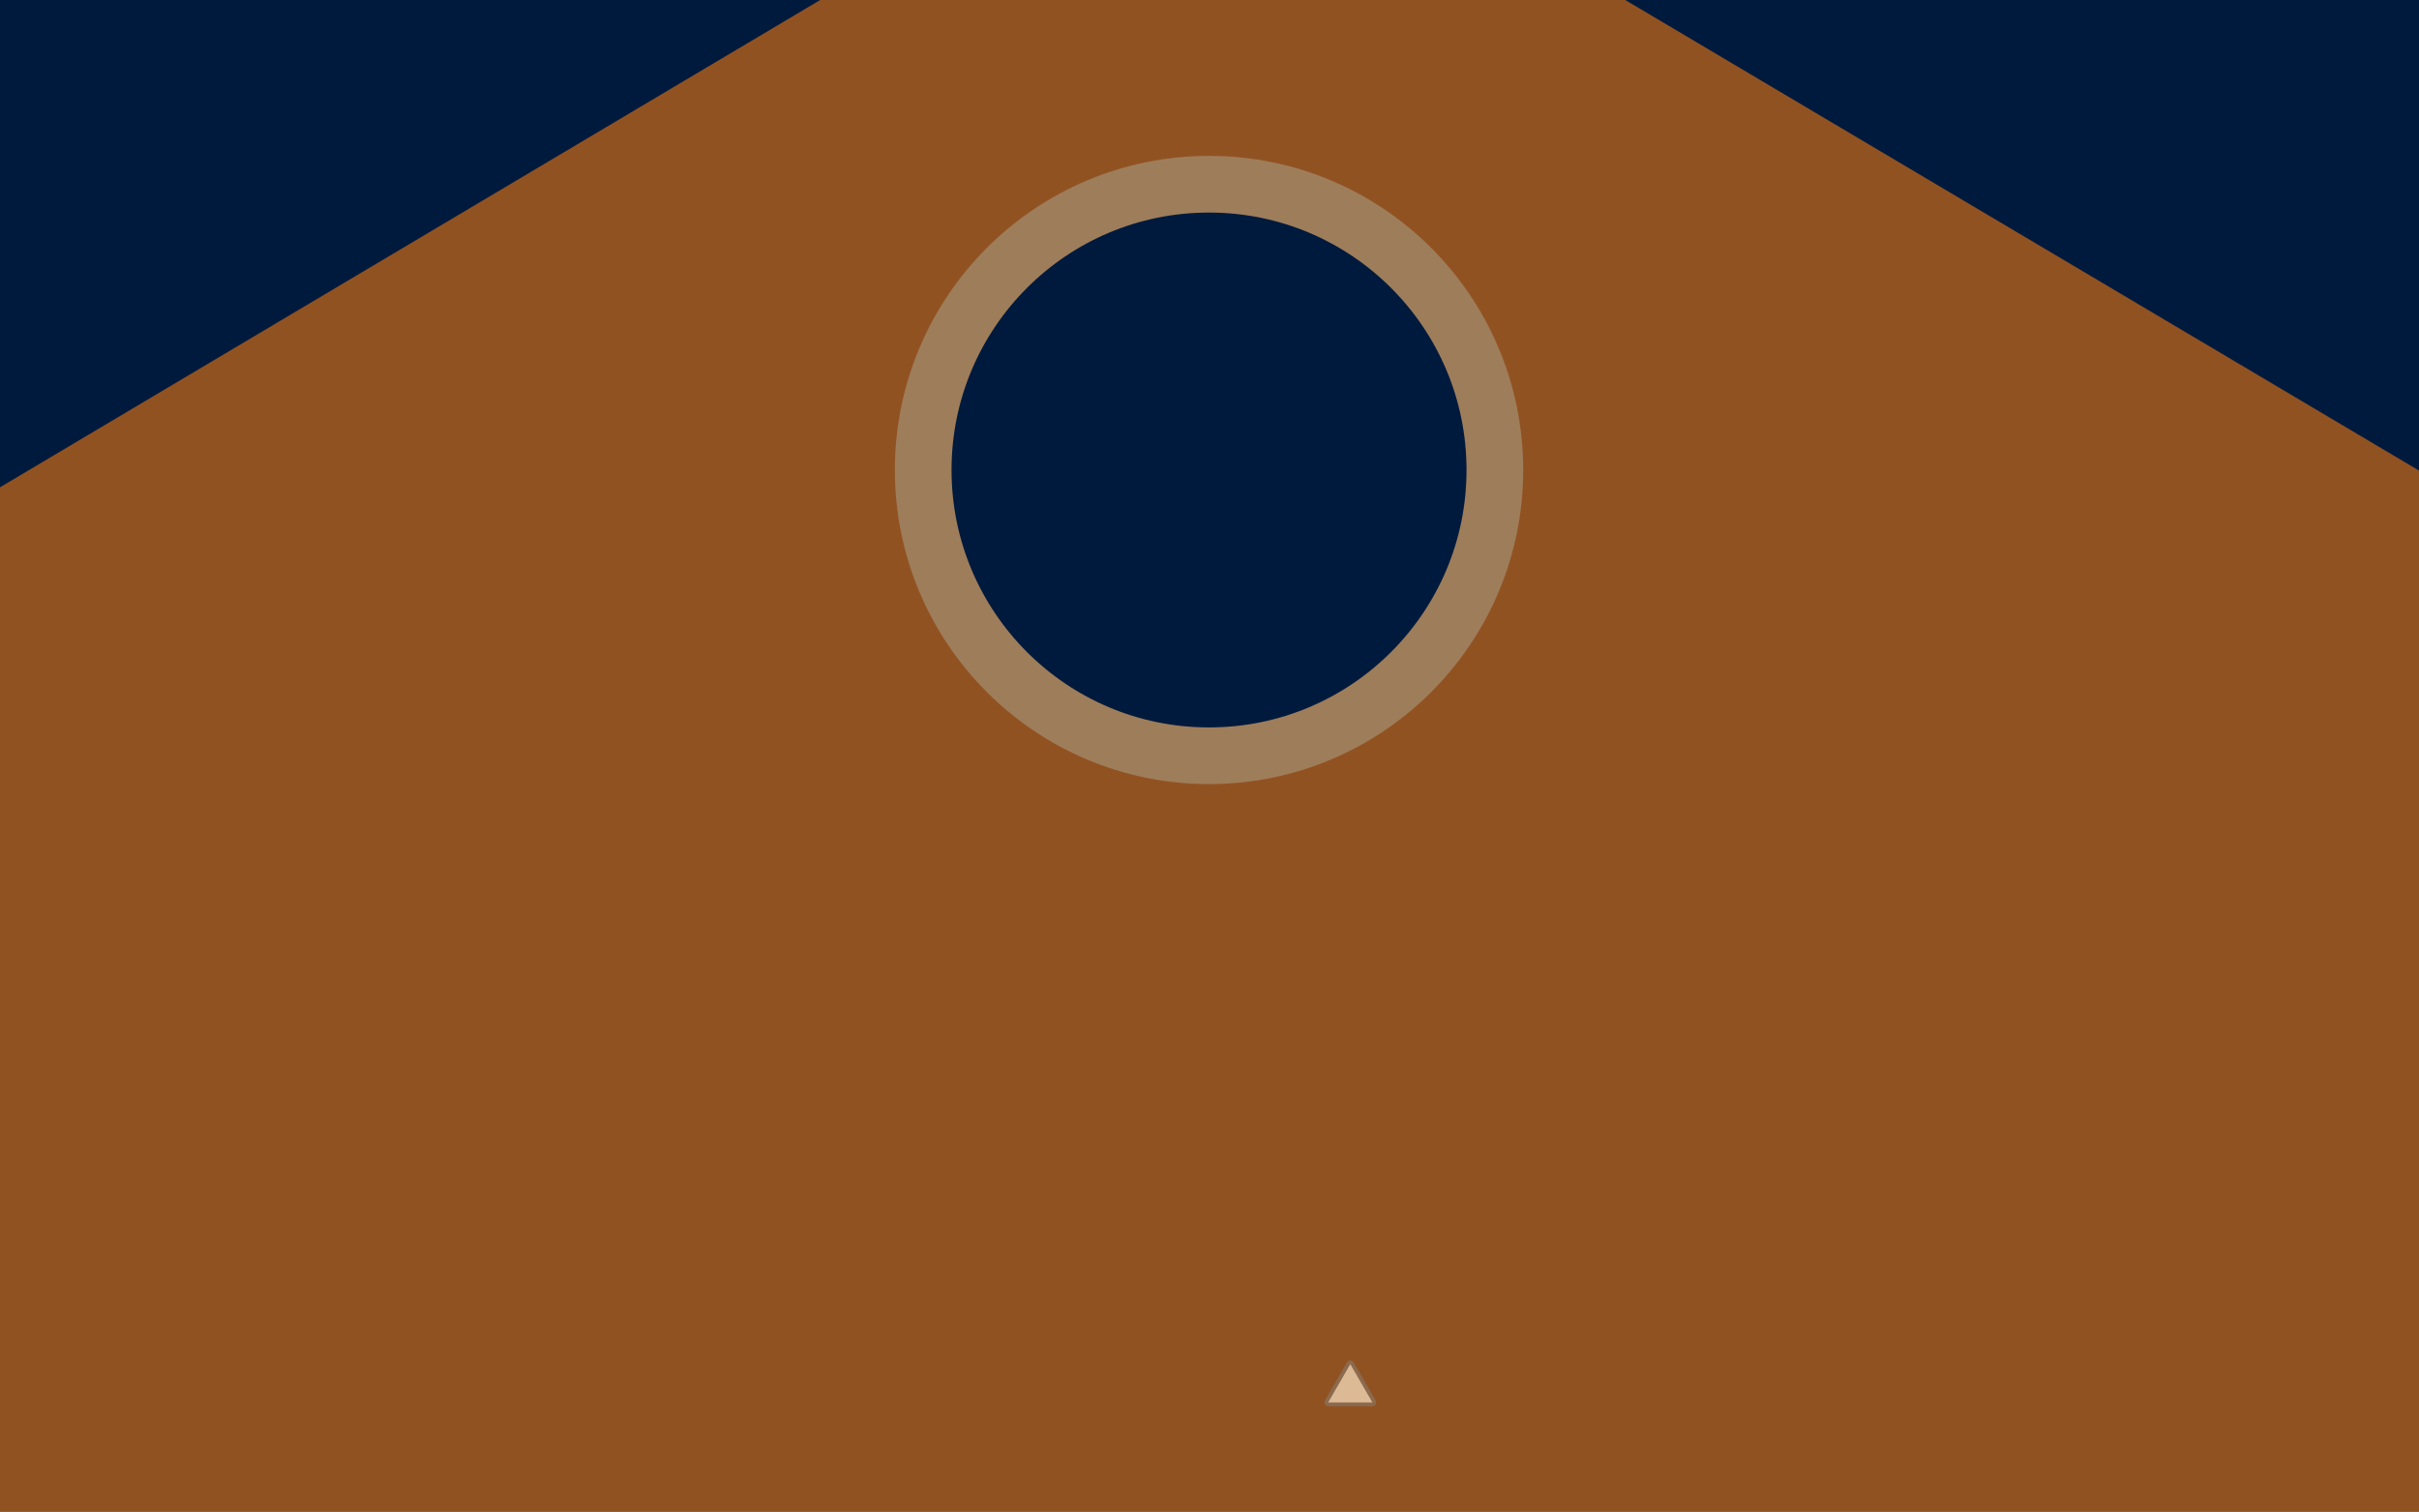
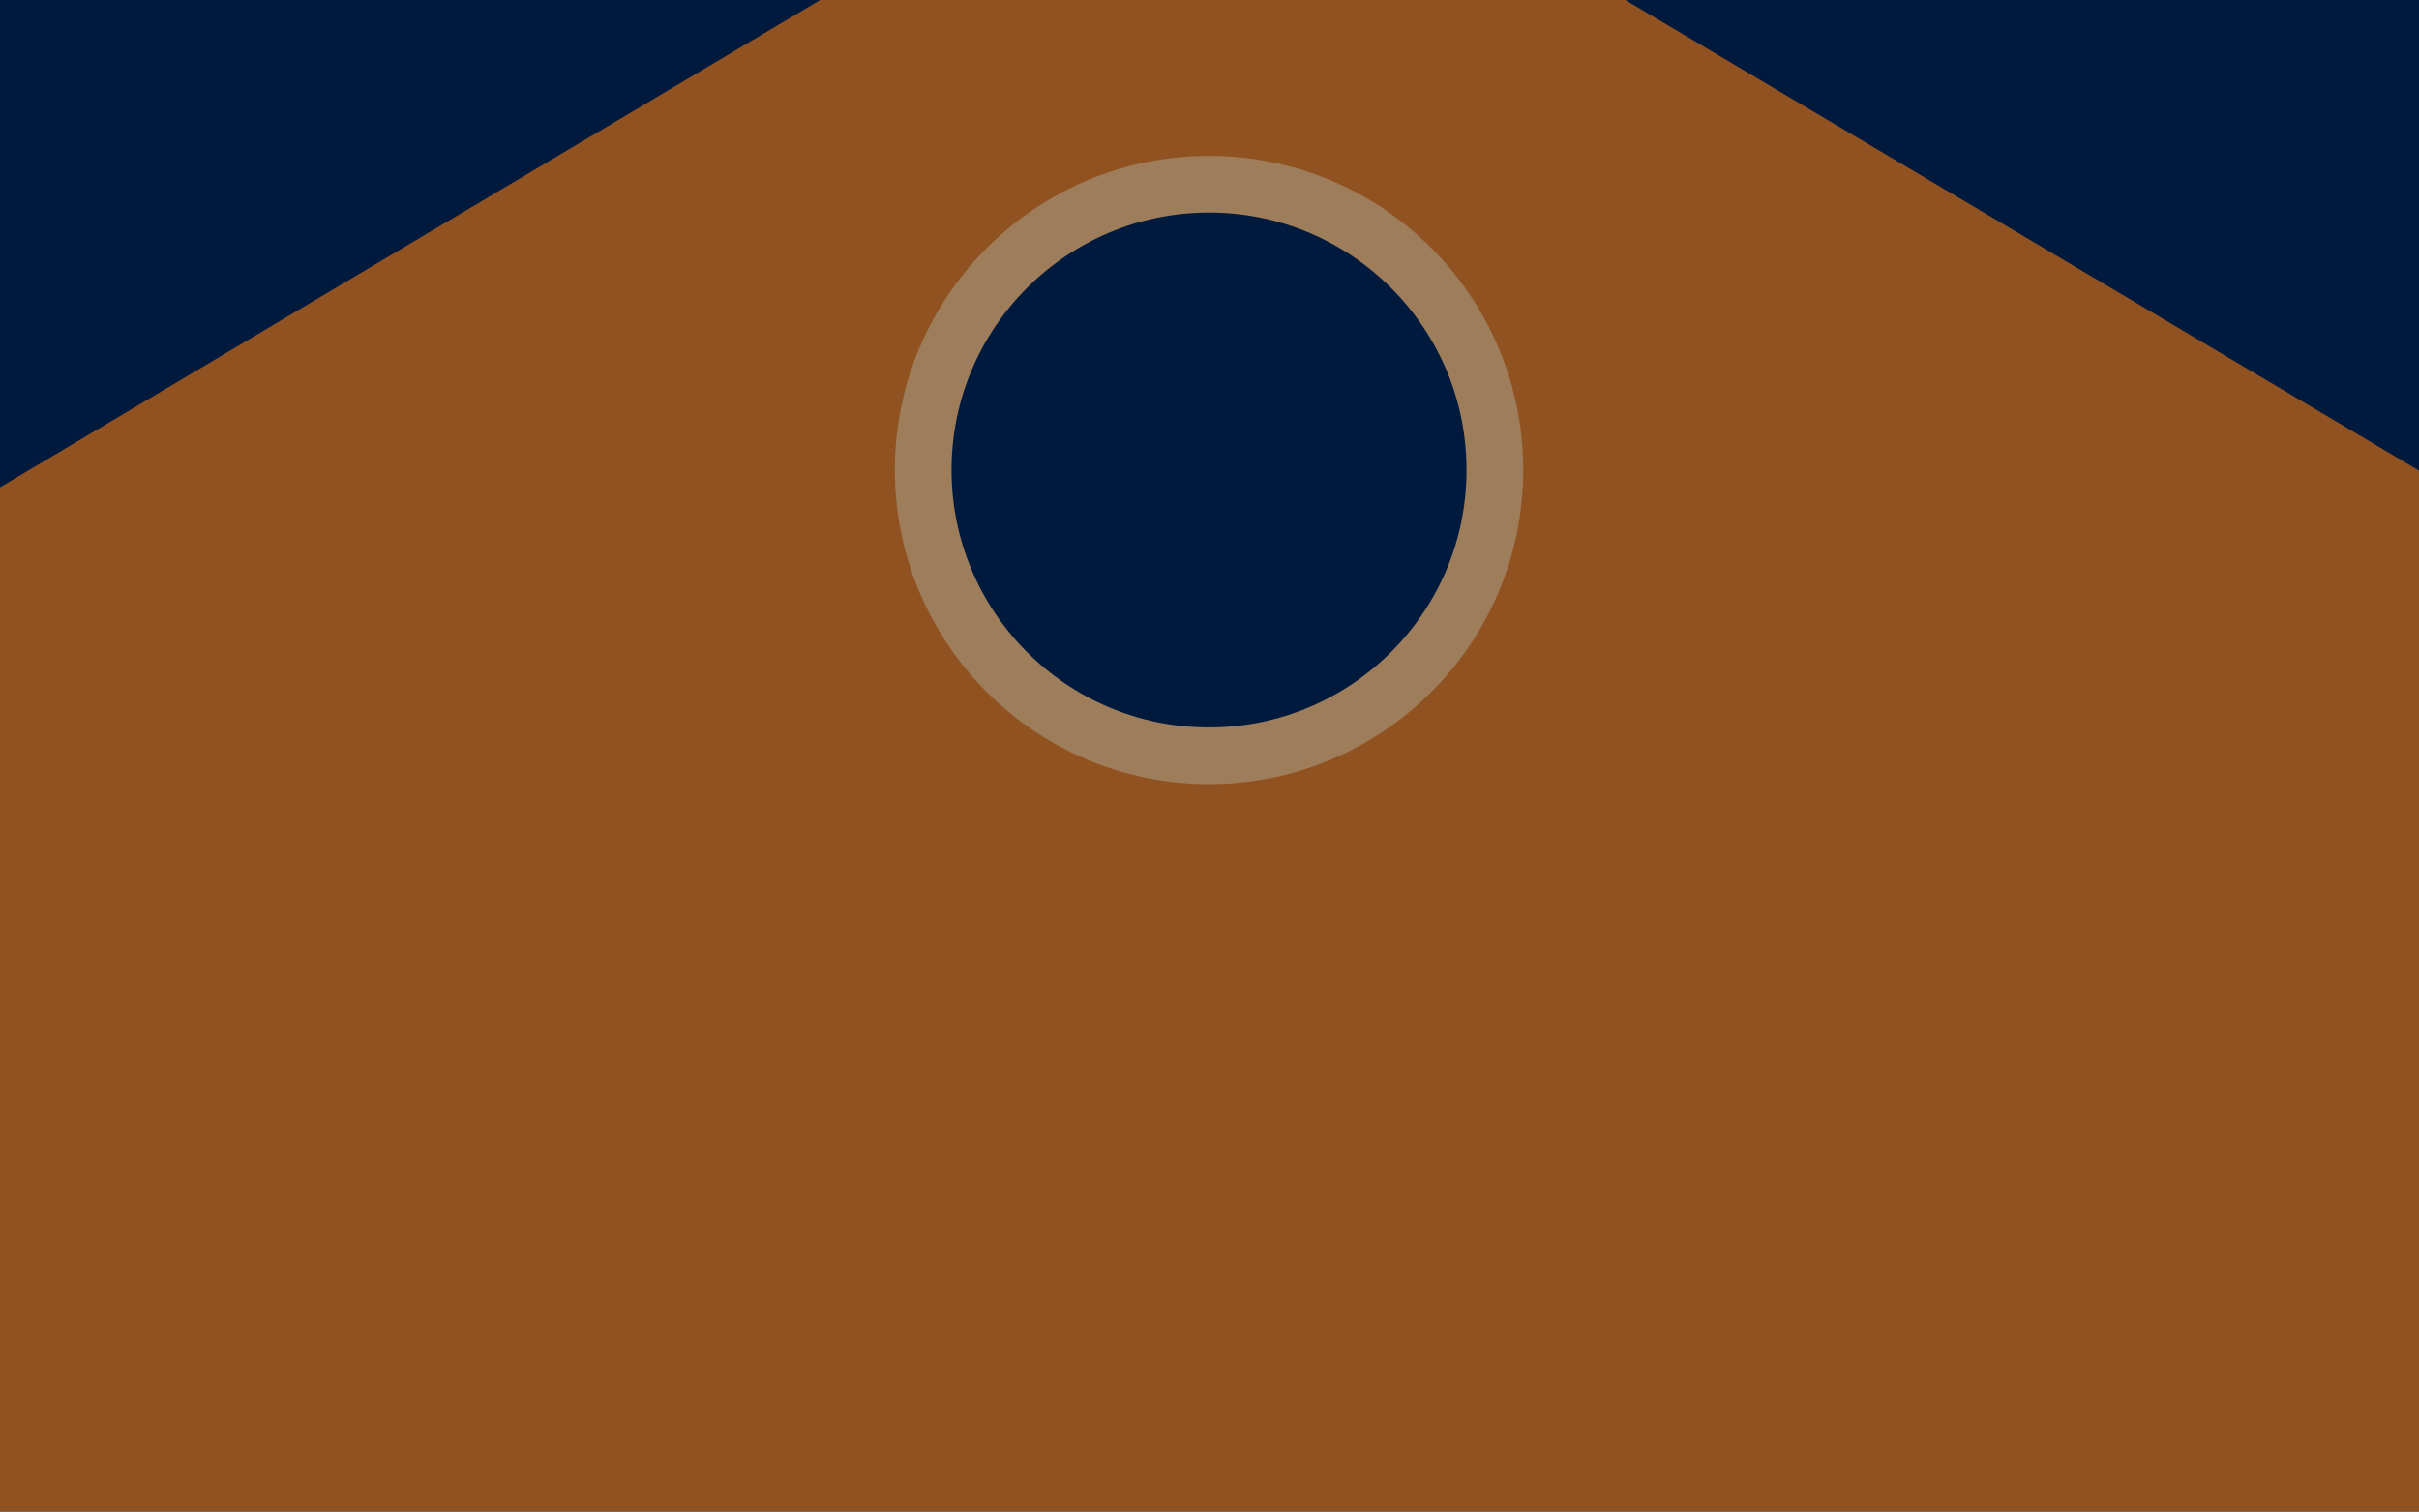
<svg xmlns="http://www.w3.org/2000/svg" width="1280" height="800" viewBox="0 0 1280 800" fill="none">
  <g clip-path="url(#clip0_359_59)">
    <rect width="1280" height="800" fill="#001A3D" />
    <path d="M0 257.911L434 0H641.5H860L1280 249.06V800H0V257.911Z" fill="#915222" />
-     <path d="M713.634 721.5C714.019 720.833 714.981 720.833 715.366 721.5L727.057 741.75C727.442 742.417 726.961 743.25 726.191 743.25H702.809C702.039 743.25 701.558 742.417 701.943 741.75L713.634 721.5Z" fill="#DBBA95" stroke="#8C6A4E" stroke-width="2" />
    <circle cx="639.75" cy="248.75" r="151.25" fill="#001A3D" stroke="#9E7D5A" stroke-width="30" />
  </g>
  <defs>
    <clipPath id="clip0_359_59">
      <rect width="1280" height="800" fill="white" />
    </clipPath>
  </defs>
</svg>
